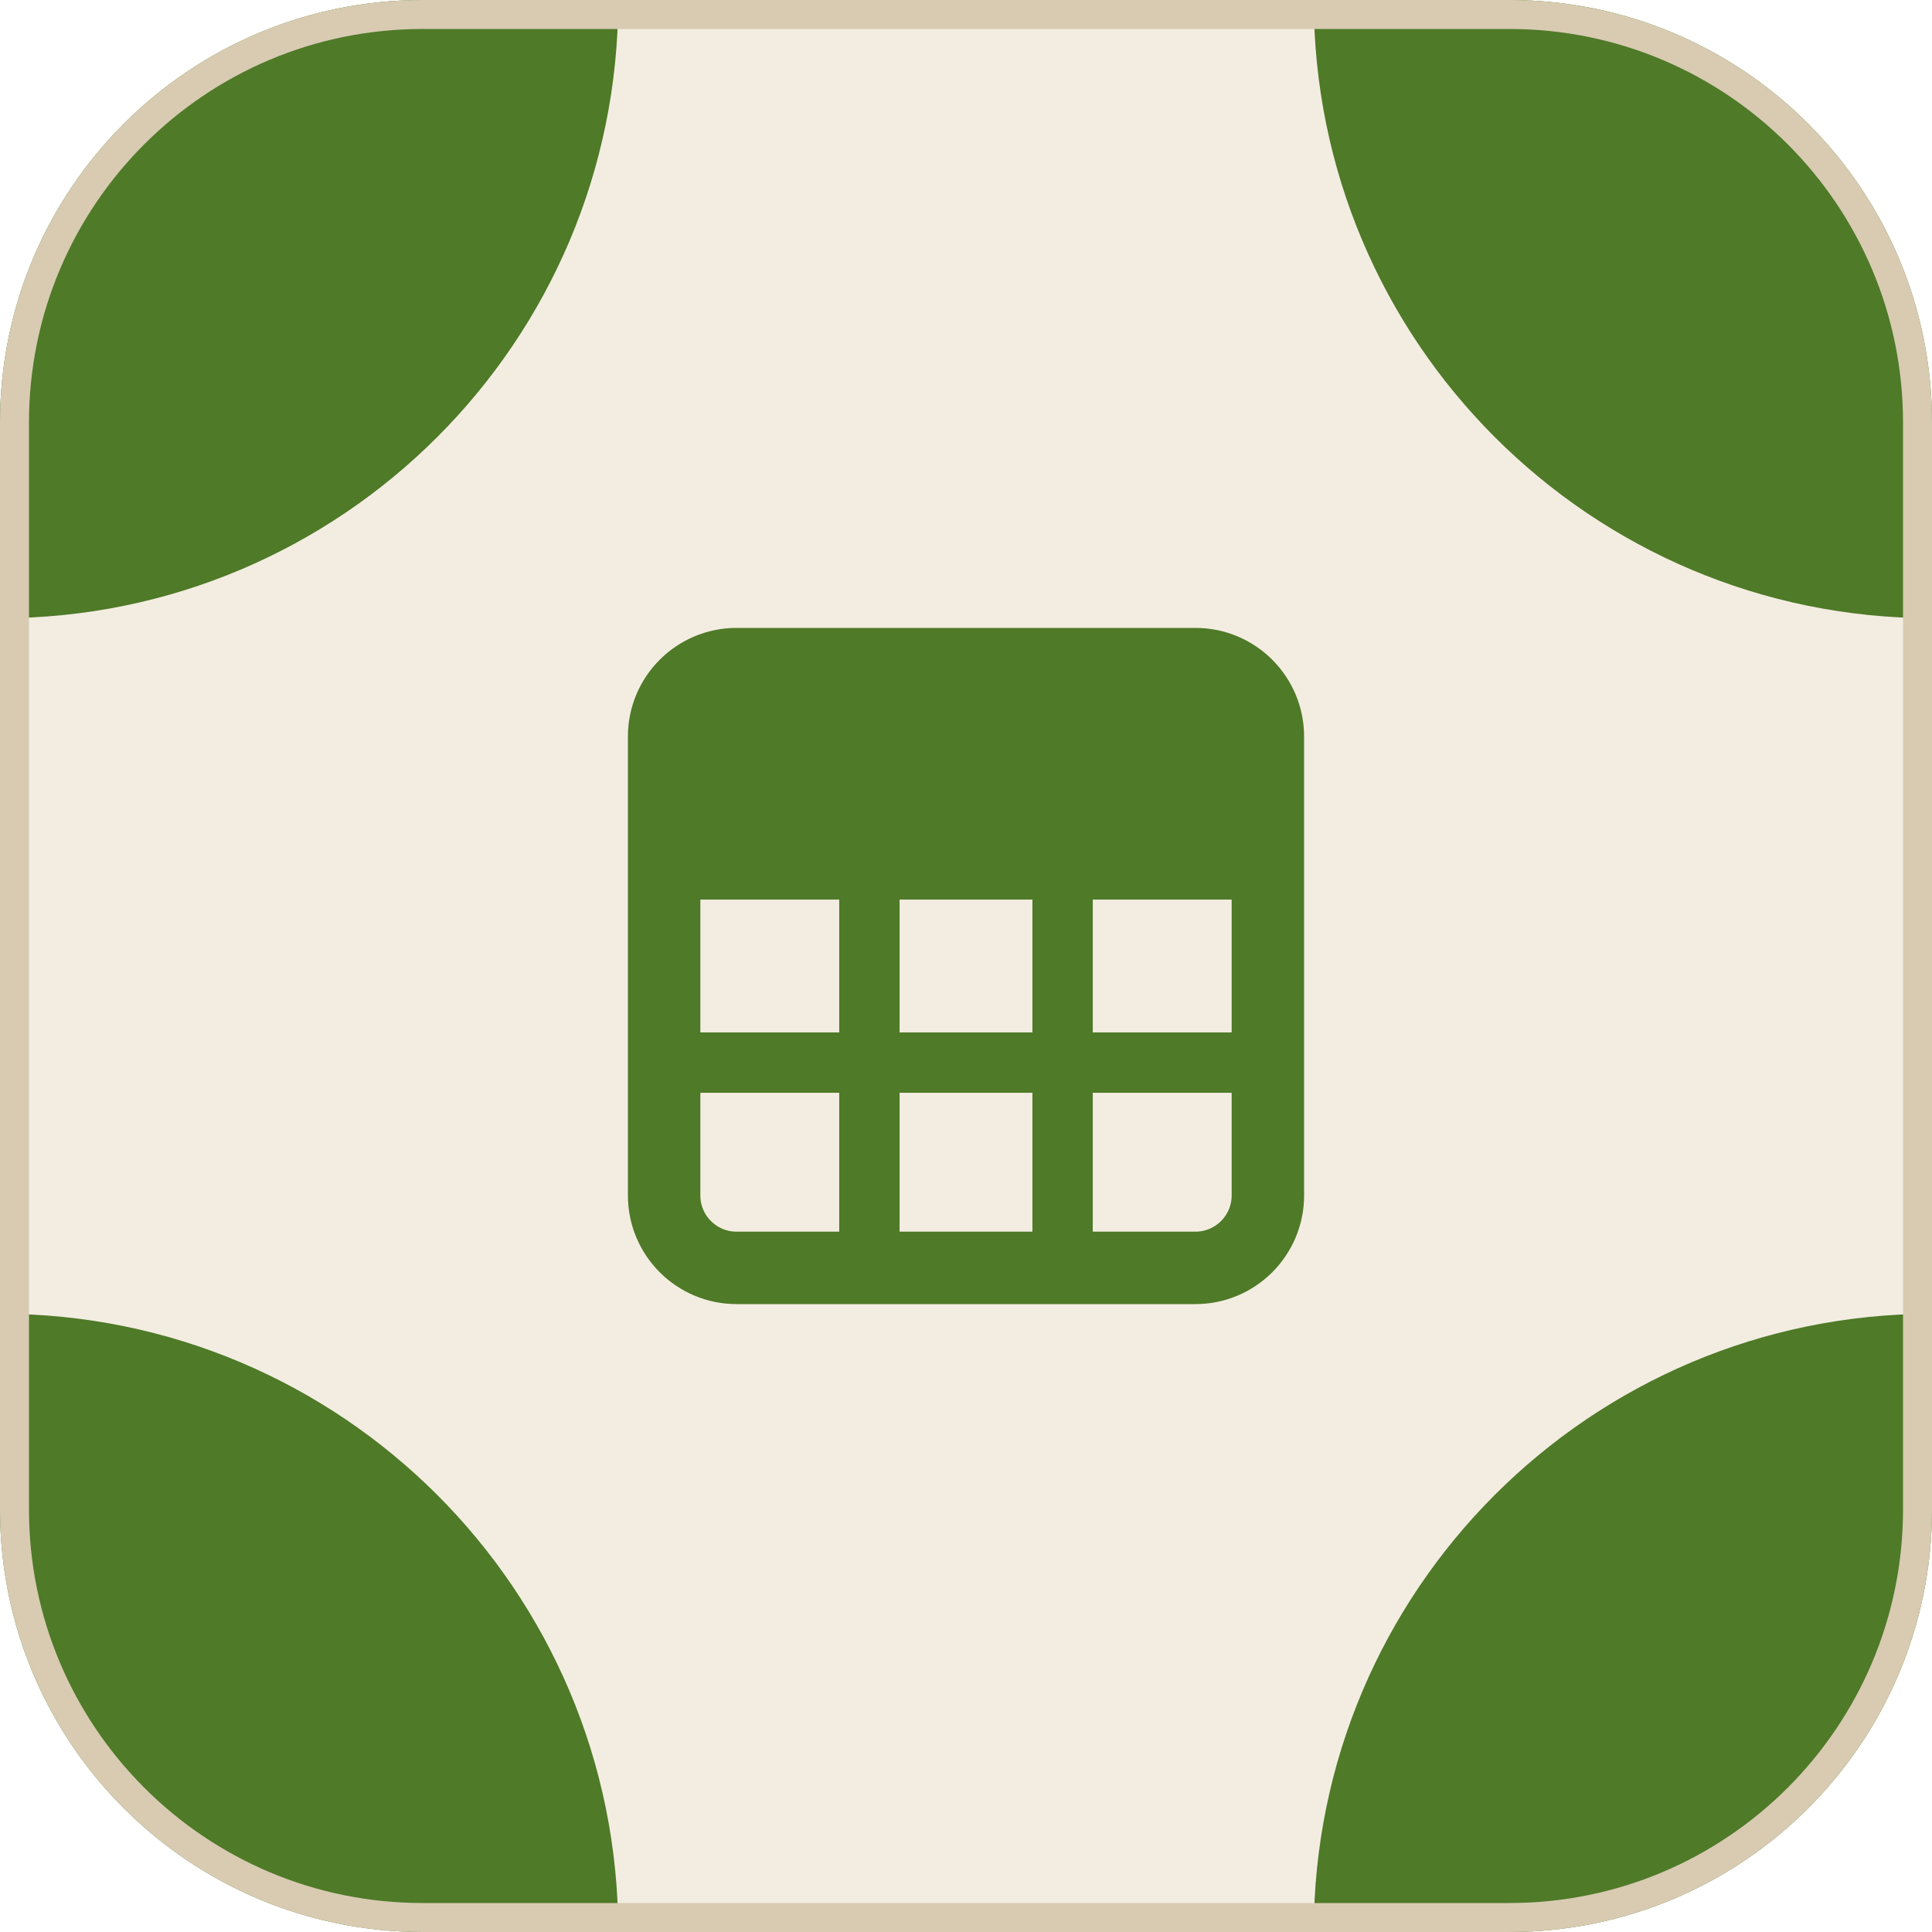
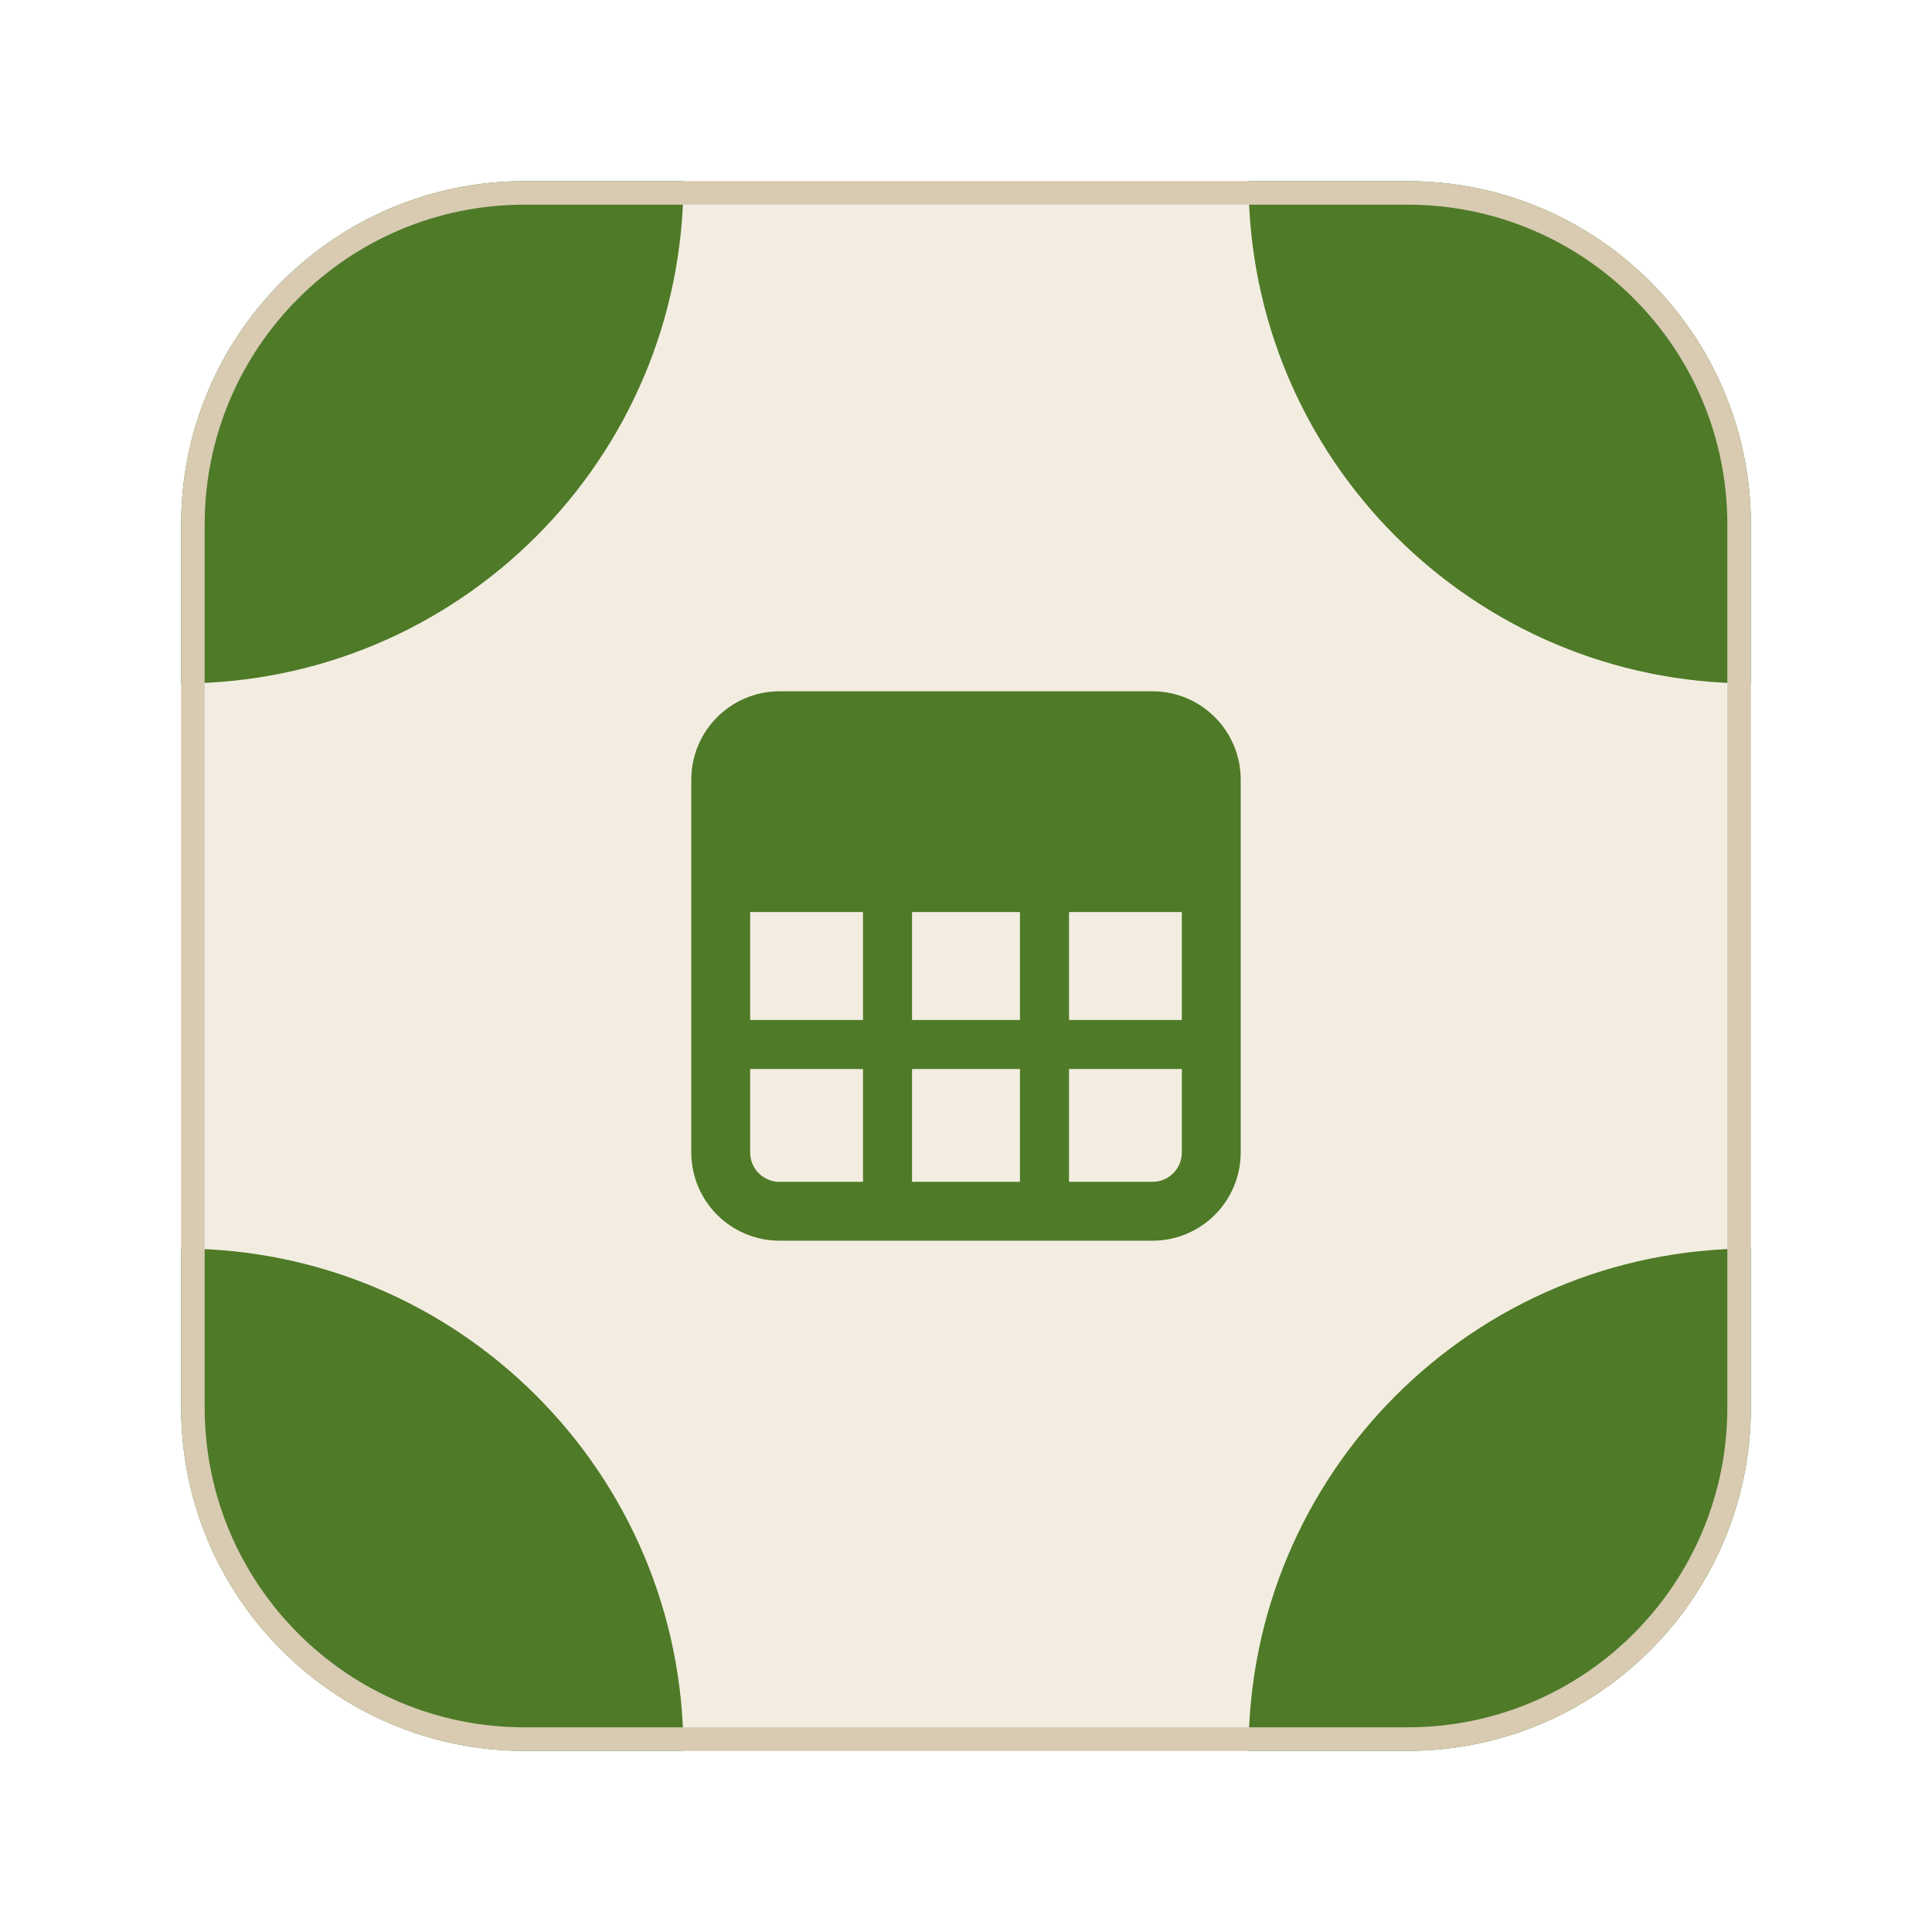
<svg xmlns="http://www.w3.org/2000/svg" viewBox="0 0 512 512">
-   <g transform="scale(5.12)">
-     <defs>
-       <clipPath id="c-calculo">
-         <rect width="100" height="100" rx="21.875" />
-       </clipPath>
-     </defs>
-     <rect width="100" height="100" rx="21.875" fill="#F3EDE1" />
-     <g clip-path="url(#c-calculo)">
-       <circle cx="0" cy="0" r="32" fill="#4F7A28" />
-       <circle cx="100" cy="0" r="32" fill="#4F7A28" />
-       <circle cx="0" cy="100" r="32" fill="#4F7A28" />
-       <circle cx="100" cy="100" r="32" fill="#4F7A28" />
-     </g>
-     <rect x="0.75" y="0.75" width="98.5" height="98.5" rx="21.125" fill="none" stroke="#D8CBB2" stroke-width="1.5" />
-     <g transform="translate(50 50) scale(1.25) translate(-50 -50)">
-       <rect x="37.5" y="37.5" width="25" height="25" rx="3" fill="none" stroke="#4F7A28" stroke-width="3" />
-       <path d="M37.5 46 H62.5 M37.5 54 H62.5 M46 37.5 V62.5 M54 37.5 V62.5" stroke="#4F7A28" stroke-width="2.5" />
-       <rect x="37.5" y="37.5" width="25" height="8.5" fill="#4F7A28" />
-     </g>
+   <g transform="translate(48 48) scale(0.8125)">
+     <svg viewBox="0 0 512 512">
+       <g transform="scale(5.12)">
+         <defs>
+           <clipPath id="c-calculo">
+             <rect width="100" height="100" rx="21.875" />
+           </clipPath>
+         </defs>
+         <rect width="100" height="100" rx="21.875" fill="#F3EDE1" />
+         <g clip-path="url(#c-calculo)">
+           <circle cx="0" cy="0" r="32" fill="#4F7A28" />
+           <circle cx="100" cy="0" r="32" fill="#4F7A28" />
+           <circle cx="0" cy="100" r="32" fill="#4F7A28" />
+           <circle cx="100" cy="100" r="32" fill="#4F7A28" />
+         </g>
+         <rect x="0.75" y="0.75" width="98.5" height="98.5" rx="21.125" fill="none" stroke="#D8CBB2" stroke-width="1.5" />
+         <g transform="translate(50 50) scale(1.25) translate(-50 -50)">
+           <rect x="37.5" y="37.5" width="25" height="25" rx="3" fill="none" stroke="#4F7A28" stroke-width="3" />
+           <path d="M37.5 46 H62.5 M37.5 54 H62.5 M46 37.5 V62.5 M54 37.5 V62.5" stroke="#4F7A28" stroke-width="2.5" />
+           <rect x="37.5" y="37.5" width="25" height="8.5" fill="#4F7A28" />
+         </g>
+       </g>
+     </svg>
  </g>
</svg>
